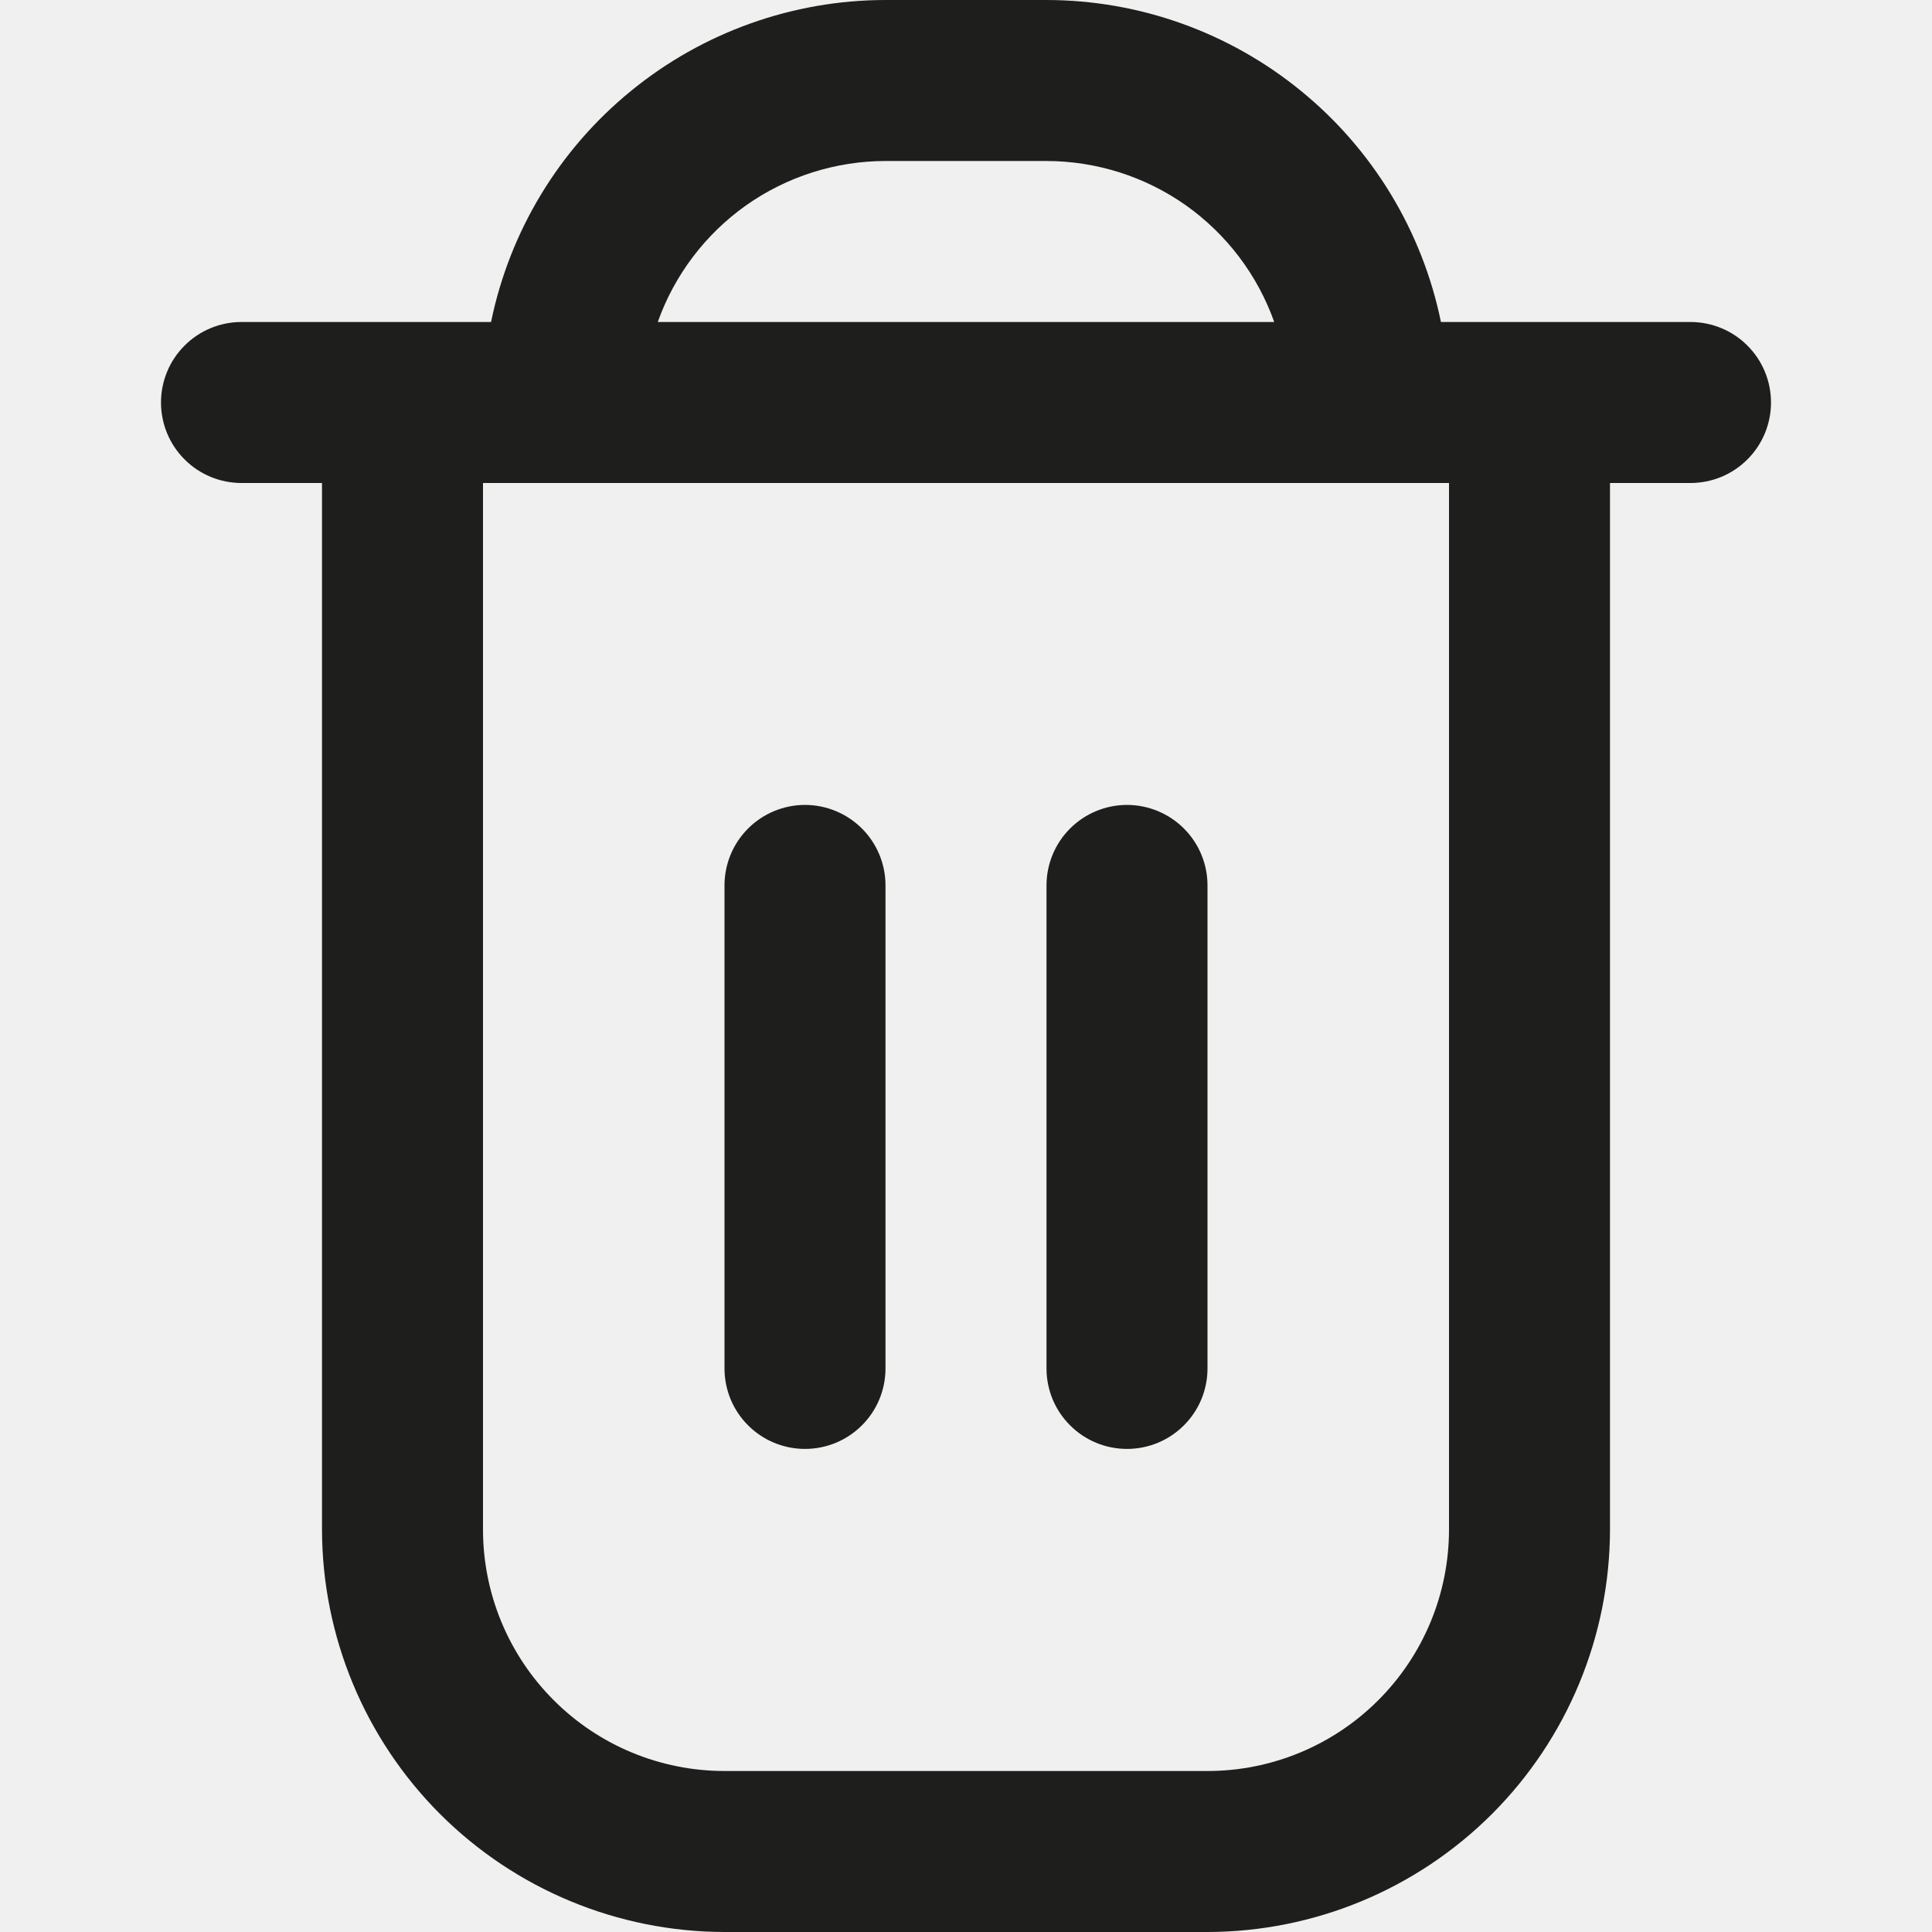
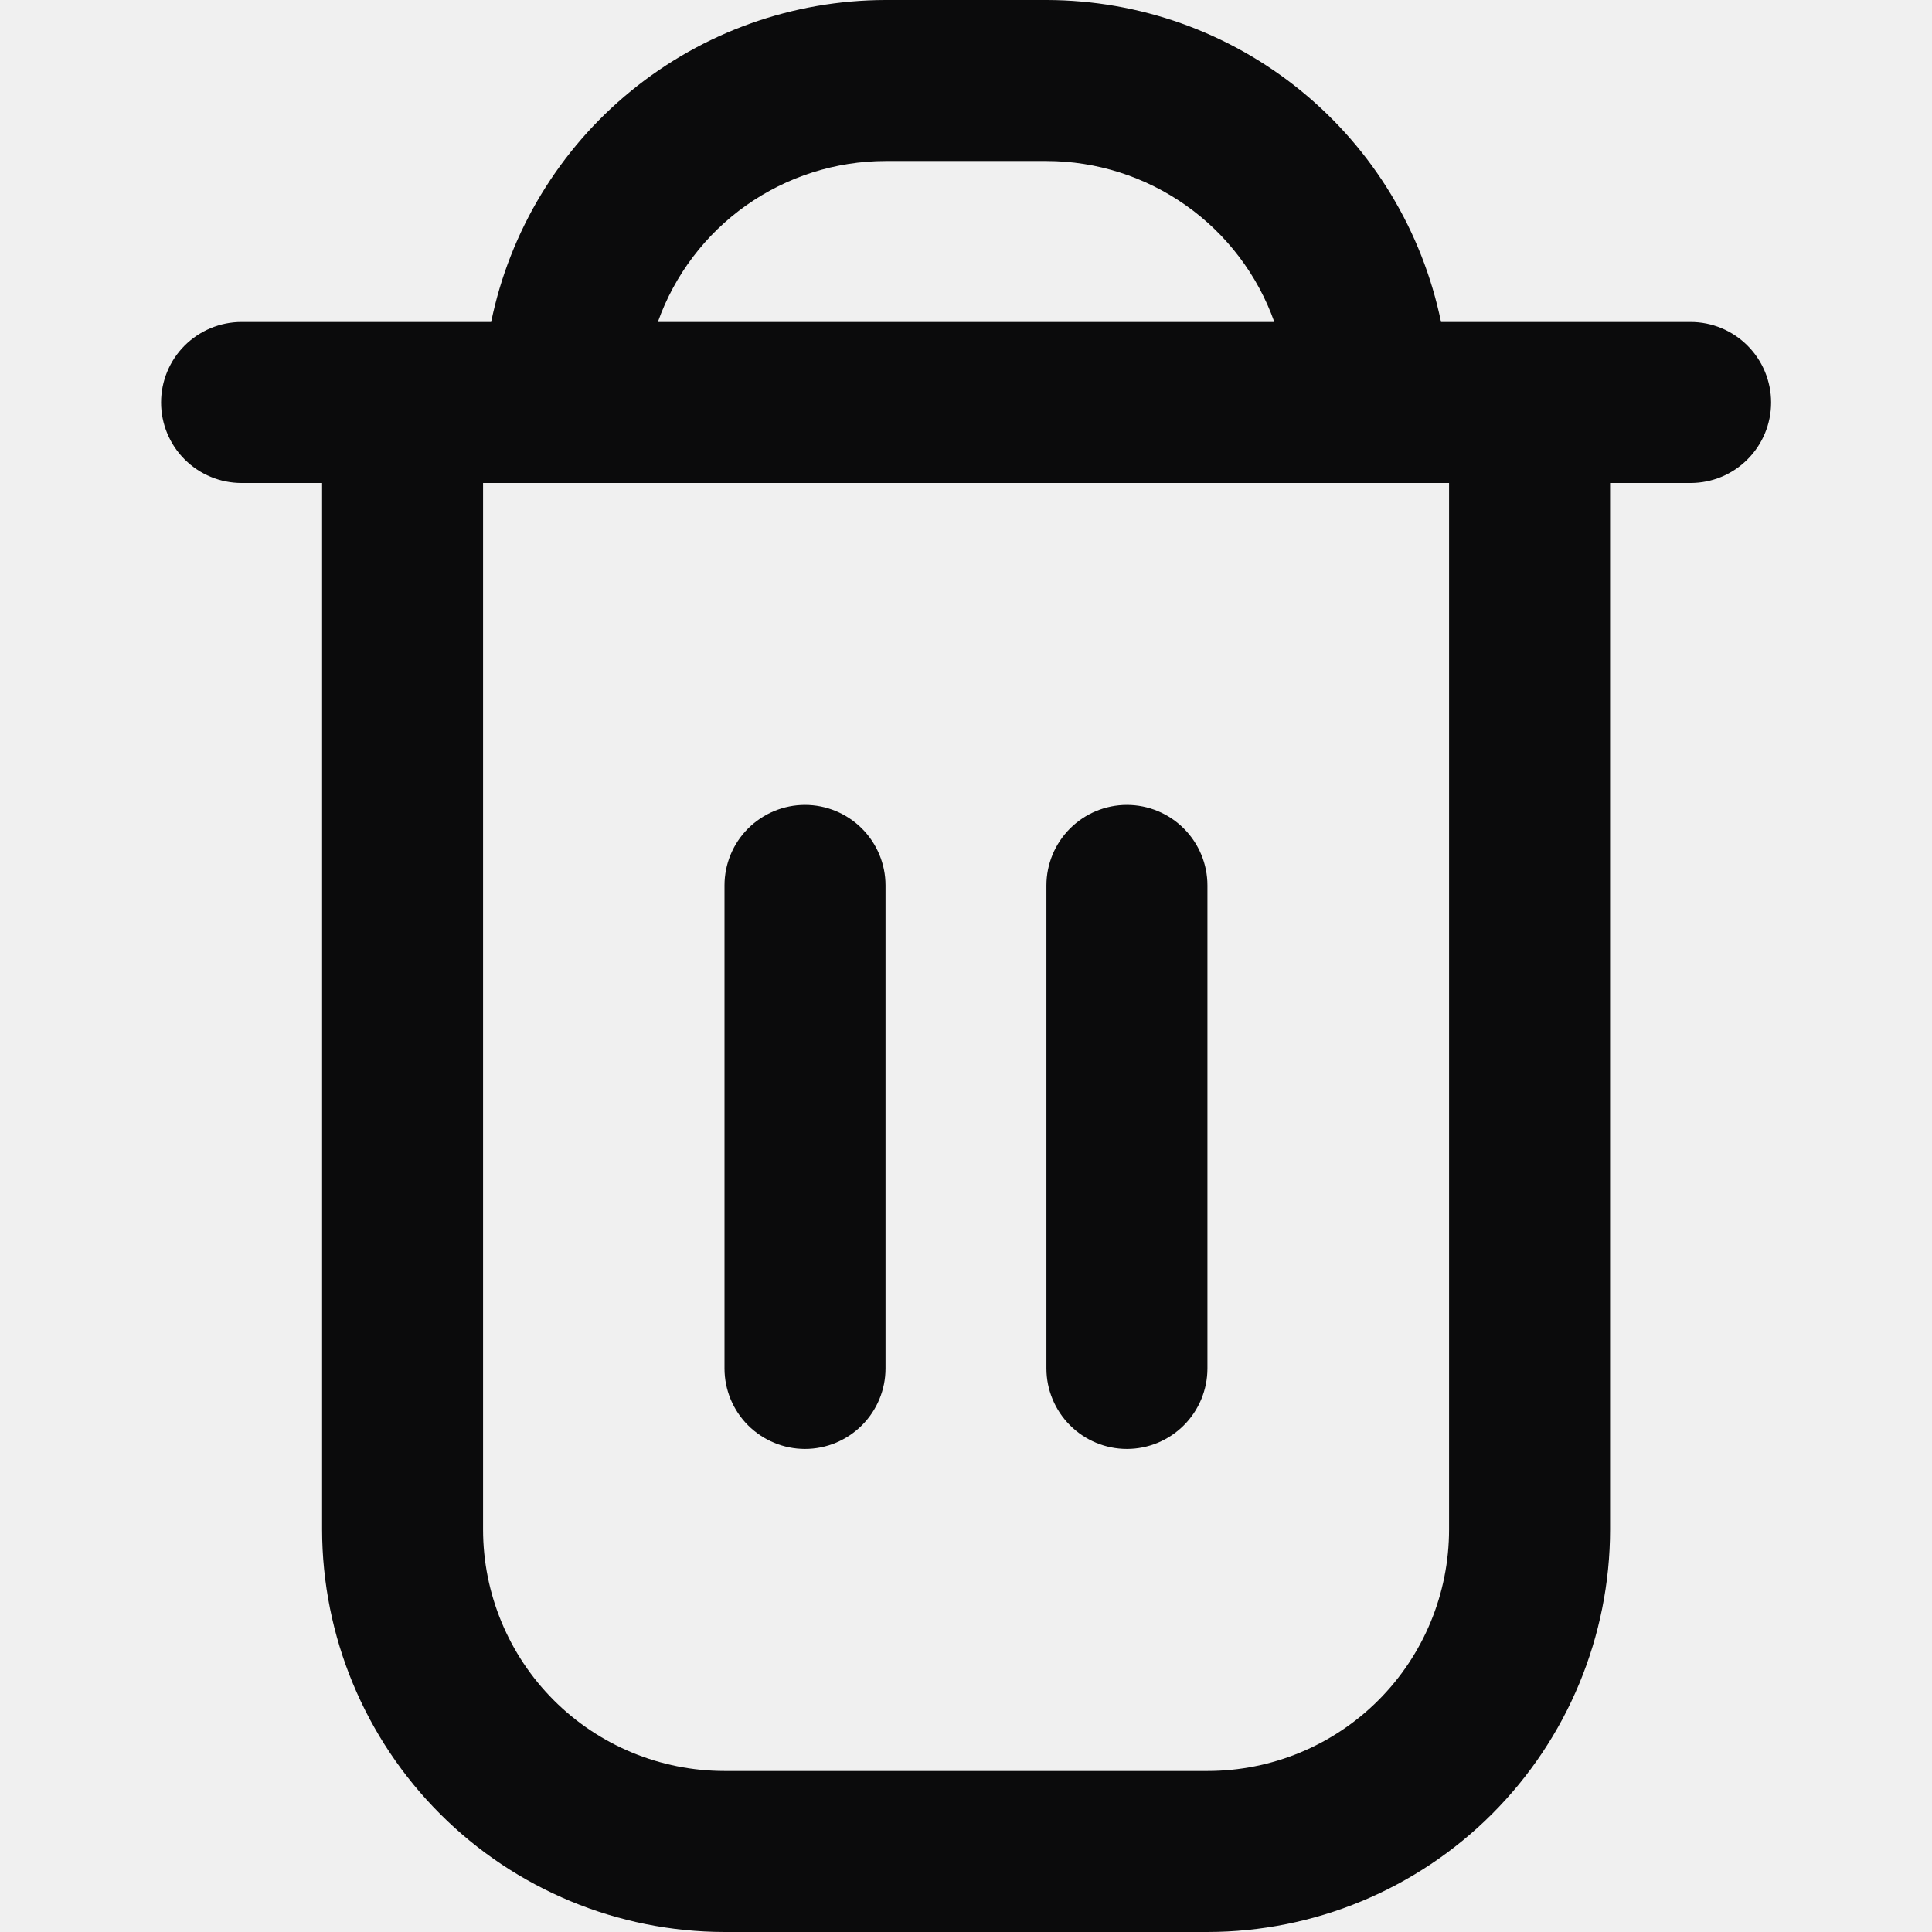
- <svg xmlns="http://www.w3.org/2000/svg" width="24" height="24" viewBox="0 0 24 24" fill="none">
-   <g clip-path="url(#clip0_1295_515)">
-     <path d="M21 4H17.9C17.668 2.871 17.054 1.857 16.161 1.129C15.269 0.4 14.152 0.001 13 0L11 0C9.848 0.001 8.731 0.4 7.839 1.129C6.946 1.857 6.332 2.871 6.1 4H3C2.735 4 2.48 4.105 2.293 4.293C2.105 4.48 2 4.735 2 5C2 5.265 2.105 5.52 2.293 5.707C2.48 5.895 2.735 6 3 6H4V19C4.002 20.326 4.529 21.596 5.466 22.534C6.404 23.471 7.674 23.998 9 24H15C16.326 23.998 17.596 23.471 18.534 22.534C19.471 21.596 19.998 20.326 20 19V6H21C21.265 6 21.52 5.895 21.707 5.707C21.895 5.52 22 5.265 22 5C22 4.735 21.895 4.48 21.707 4.293C21.52 4.105 21.265 4 21 4ZM11 2H13C13.62 2.001 14.225 2.193 14.732 2.551C15.238 2.91 15.621 3.415 15.829 4H8.171C8.379 3.415 8.762 2.91 9.268 2.551C9.775 2.193 10.38 2.001 11 2ZM18 19C18 19.796 17.684 20.559 17.121 21.121C16.559 21.684 15.796 22 15 22H9C8.204 22 7.441 21.684 6.879 21.121C6.316 20.559 6 19.796 6 19V6H18V19Z" fill="#1E1E1C" />
-     <path d="M10 17.999C10.265 17.999 10.52 17.894 10.707 17.706C10.895 17.519 11 17.265 11 16.999V10.999C11 10.734 10.895 10.48 10.707 10.292C10.52 10.105 10.265 9.999 10 9.999C9.735 9.999 9.48 10.105 9.293 10.292C9.105 10.48 9 10.734 9 10.999V16.999C9 17.265 9.105 17.519 9.293 17.706C9.48 17.894 9.735 17.999 10 17.999Z" fill="#1E1E1C" />
-     <path d="M14 17.999C14.265 17.999 14.52 17.894 14.707 17.706C14.895 17.519 15 17.265 15 16.999V10.999C15 10.734 14.895 10.48 14.707 10.292C14.52 10.105 14.265 9.999 14 9.999C13.735 9.999 13.48 10.105 13.293 10.292C13.105 10.48 13 10.734 13 10.999V16.999C13 17.265 13.105 17.519 13.293 17.706C13.48 17.894 13.735 17.999 14 17.999Z" fill="#1E1E1C" />
+ <svg xmlns="http://www.w3.org/2000/svg" width="32" height="32" viewBox="0 0 32 32" fill="none">
+   <g clip-path="url(#clip0_4079_3424)">
+     <path d="M28.001 5.333H23.868C23.558 3.829 22.74 2.476 21.55 1.505C20.36 0.533 18.871 0.002 17.335 0L14.668 0C13.132 0.002 11.643 0.533 10.453 1.505C9.263 2.476 8.444 3.829 8.135 5.333H4.001C3.648 5.333 3.309 5.474 3.058 5.724C2.808 5.974 2.668 6.313 2.668 6.667C2.668 7.02 2.808 7.359 3.058 7.609C3.309 7.86 3.648 8 4.001 8H5.335V25.333C5.337 27.101 6.04 28.795 7.29 30.045C8.539 31.295 10.234 31.998 12.001 32H20.001C21.769 31.998 23.463 31.295 24.713 30.045C25.963 28.795 26.666 27.101 26.668 25.333V8H28.001C28.355 8 28.694 7.86 28.944 7.609C29.194 7.359 29.335 7.02 29.335 6.667C29.335 6.313 29.194 5.974 28.944 5.724C28.694 5.474 28.355 5.333 28.001 5.333V5.333ZM14.668 2.667H17.335C18.162 2.668 18.968 2.925 19.643 3.402C20.319 3.879 20.83 4.554 21.107 5.333H10.896C11.173 4.554 11.684 3.879 12.359 3.402C13.034 2.925 13.841 2.668 14.668 2.667V2.667ZM24.001 25.333C24.001 26.394 23.58 27.412 22.83 28.162C22.08 28.912 21.062 29.333 20.001 29.333H12.001C10.94 29.333 9.923 28.912 9.173 28.162C8.423 27.412 8.001 26.394 8.001 25.333V8H24.001V25.333Z" fill="#0B0B0C" />
+     <path d="M13.333 23.999C13.687 23.999 14.026 23.858 14.276 23.608C14.526 23.358 14.667 23.019 14.667 22.665V14.665C14.667 14.312 14.526 13.973 14.276 13.723C14.026 13.473 13.687 13.332 13.333 13.332C12.98 13.332 12.641 13.473 12.39 13.723C12.14 13.973 12 14.312 12 14.665V22.665C12 23.019 12.14 23.358 12.39 23.608C12.641 23.858 12.98 23.999 13.333 23.999Z" fill="#0B0B0C" />
+     <path d="M18.665 23.999C19.019 23.999 19.358 23.858 19.608 23.608C19.858 23.358 19.999 23.019 19.999 22.665V14.665C19.999 14.312 19.858 13.973 19.608 13.723C19.358 13.473 19.019 13.332 18.665 13.332C18.312 13.332 17.973 13.473 17.723 13.723C17.473 13.973 17.332 14.312 17.332 14.665V22.665C17.332 23.019 17.473 23.358 17.723 23.608C17.973 23.858 18.312 23.999 18.665 23.999Z" fill="#0B0B0C" />
  </g>
  <defs>
-     <clipPath id="clip0_1295_515">
-       <rect width="24" height="24" fill="white" />
+     <clipPath id="clip0_4079_3424">
+       <rect width="32" height="32" fill="white" />
    </clipPath>
  </defs>
</svg>
